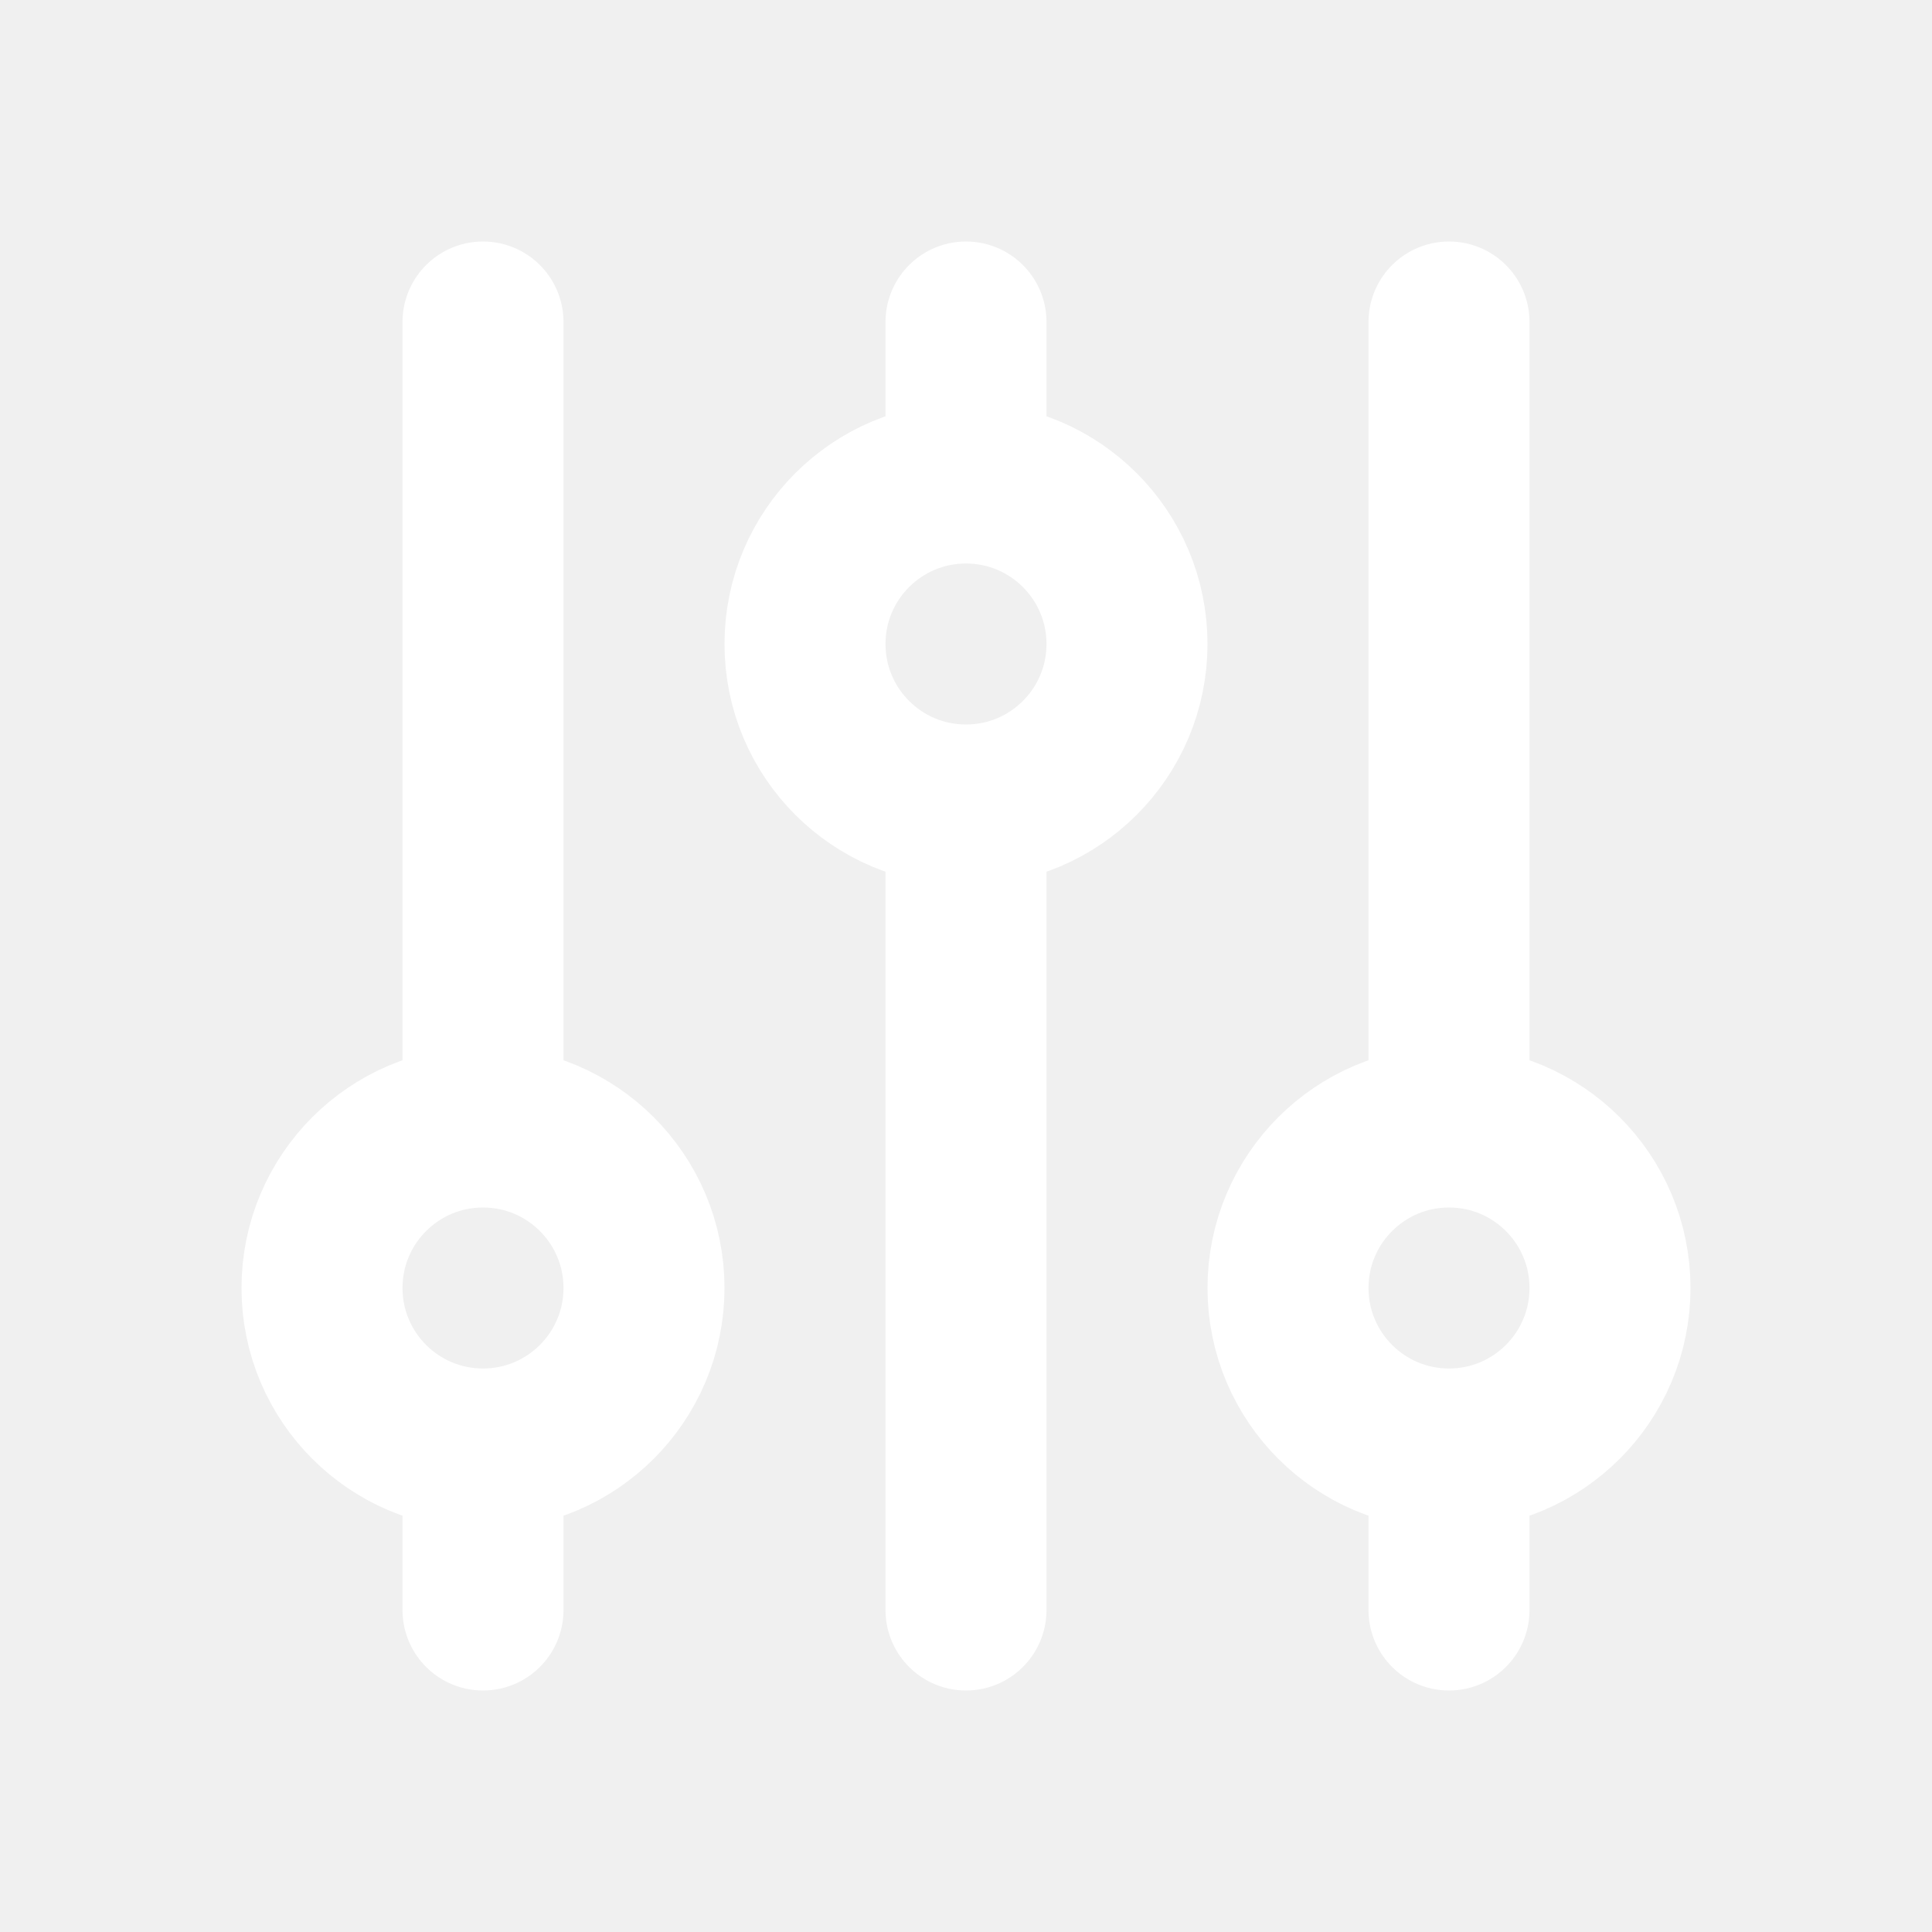
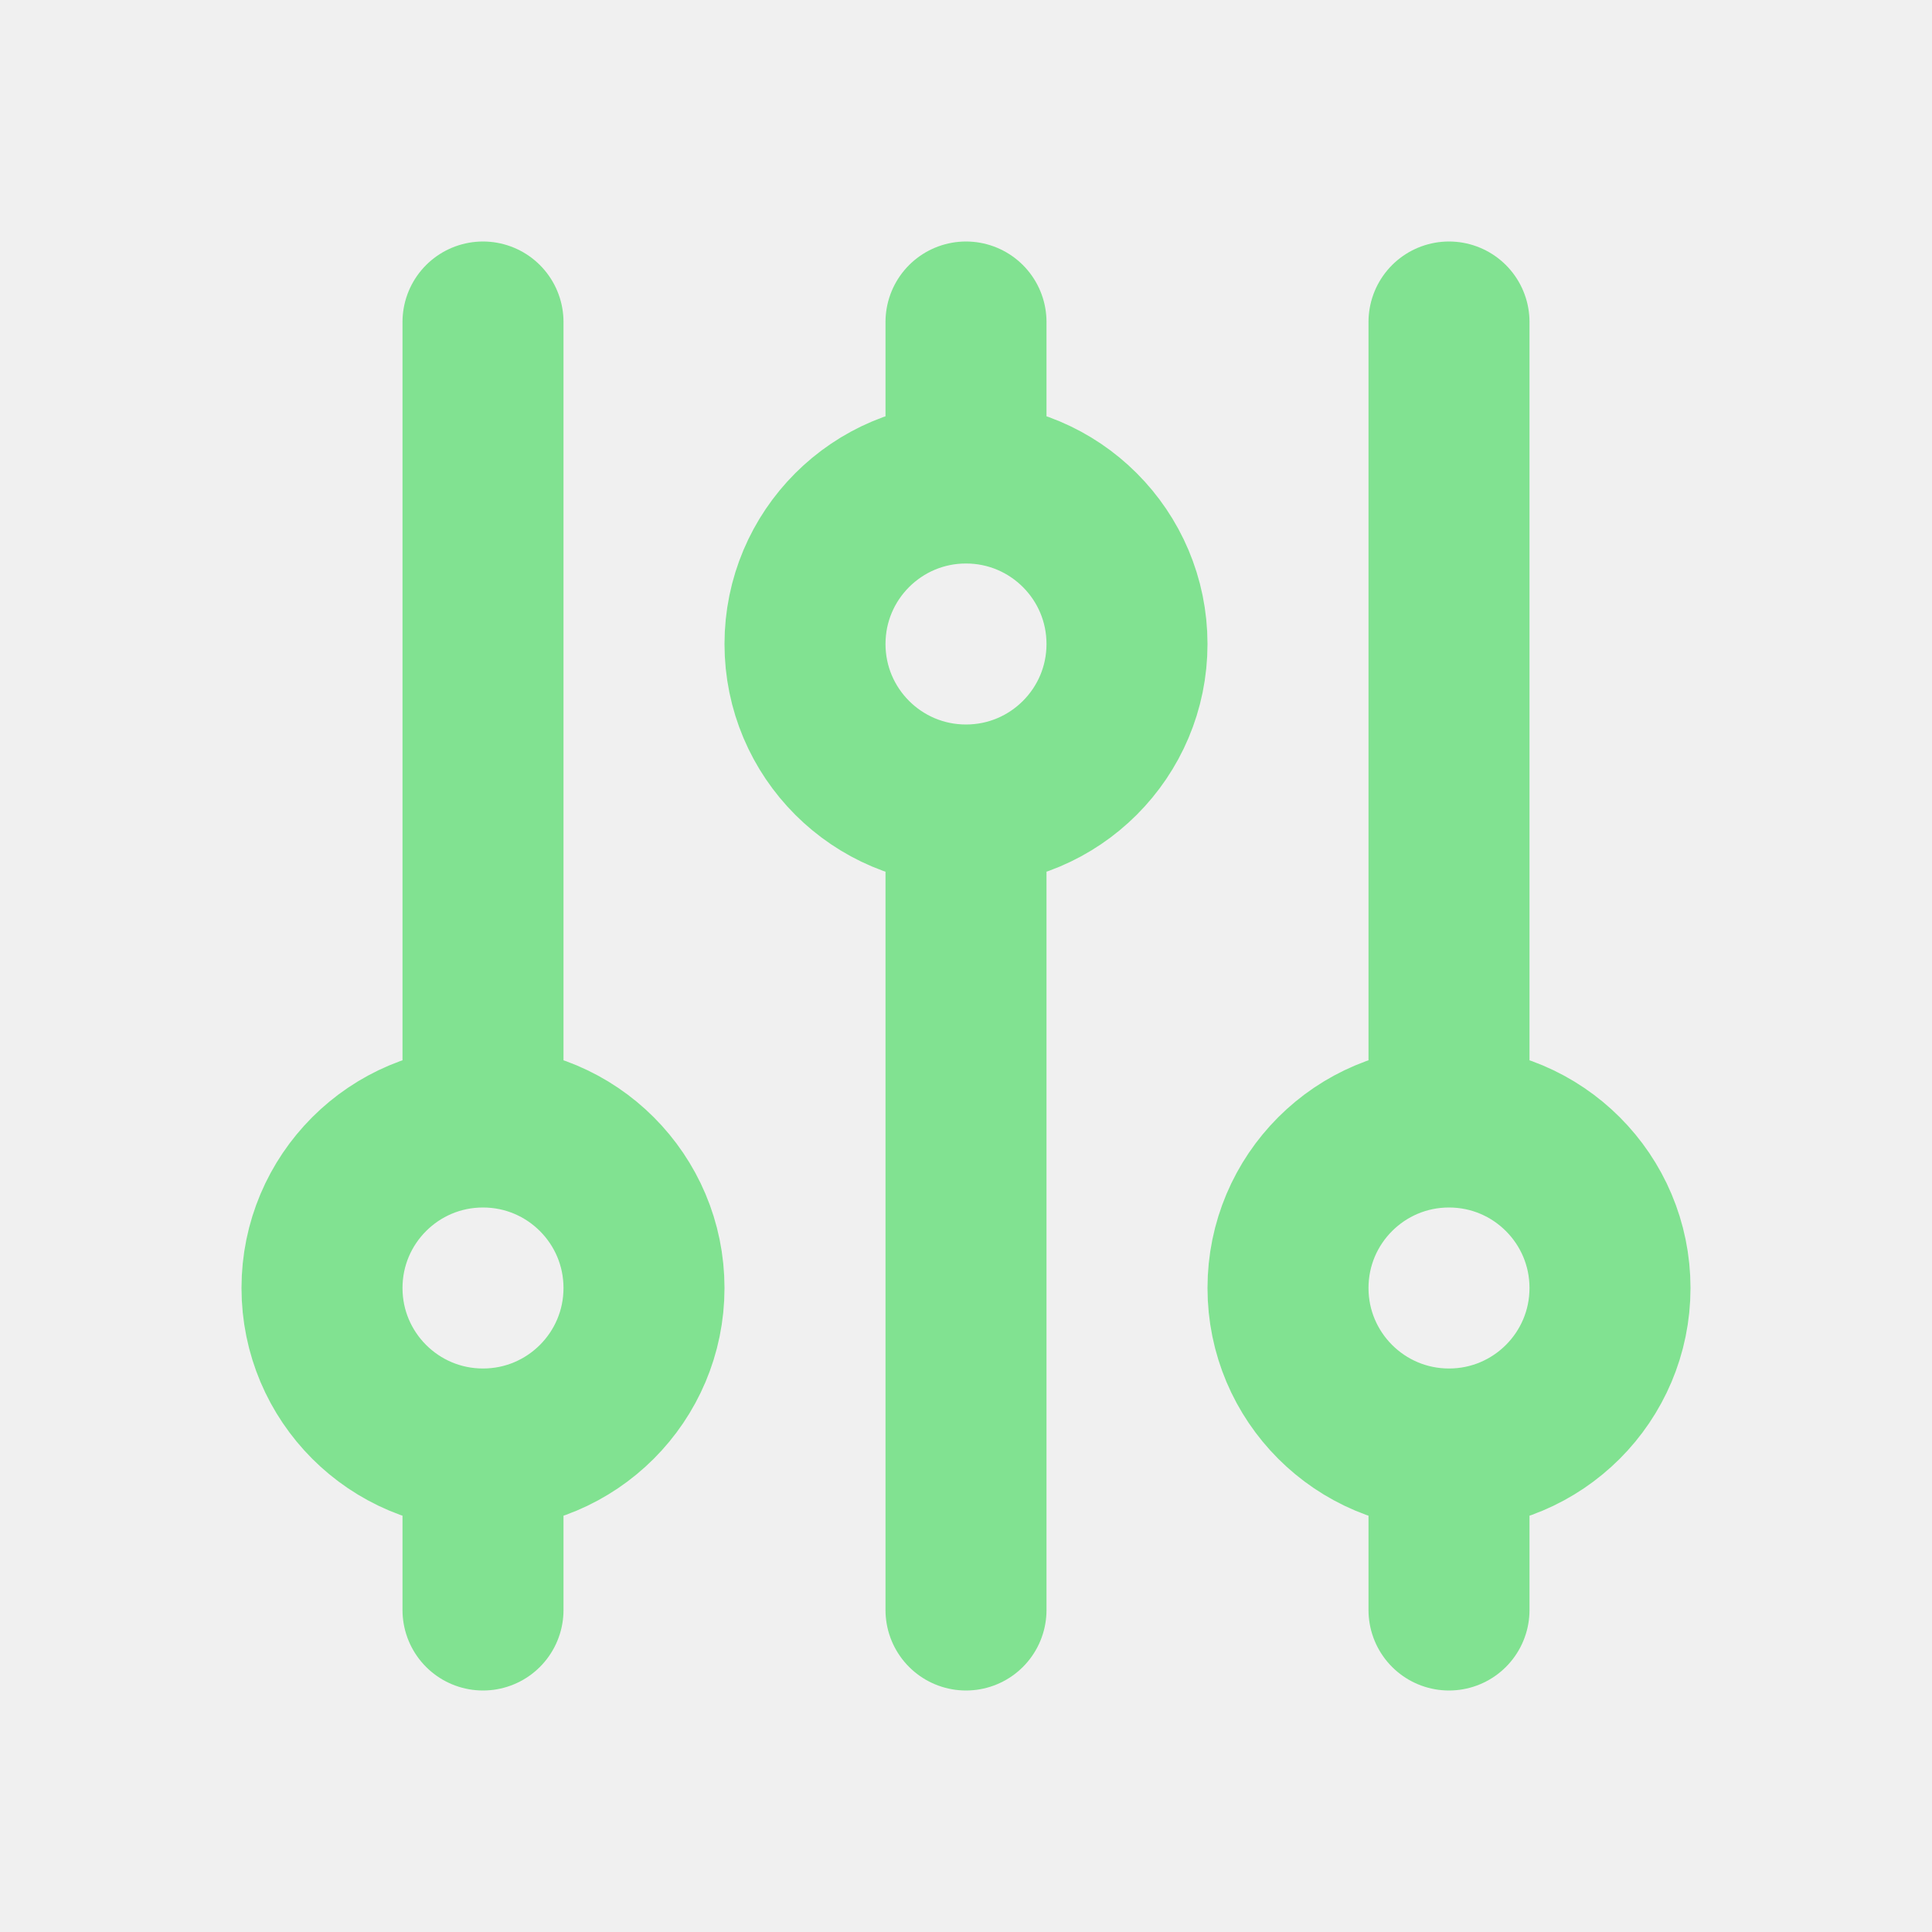
- <svg xmlns="http://www.w3.org/2000/svg" class="h-6 w-6" fill="none" viewBox="0 0 24 24" stroke="white" stroke-width="2">
+ <svg xmlns="http://www.w3.org/2000/svg" class="h-6 w-6" fill="none" viewBox="0 0 24 24" stroke="#81E291" stroke-width="2">
  <path stroke-linecap="round" stroke-linejoin="round" d="M12 6V4m0 2a2 2 0 100 4m0-4a2 2 0 110 4m-6 8a2 2 0 100-4m0 4a2 2 0 110-4m0 4v2m0-6V4m6 6v10m6-2a2 2 0 100-4m0 4a2 2 0 110-4m0 4v2m0-6V4" />
</svg>
